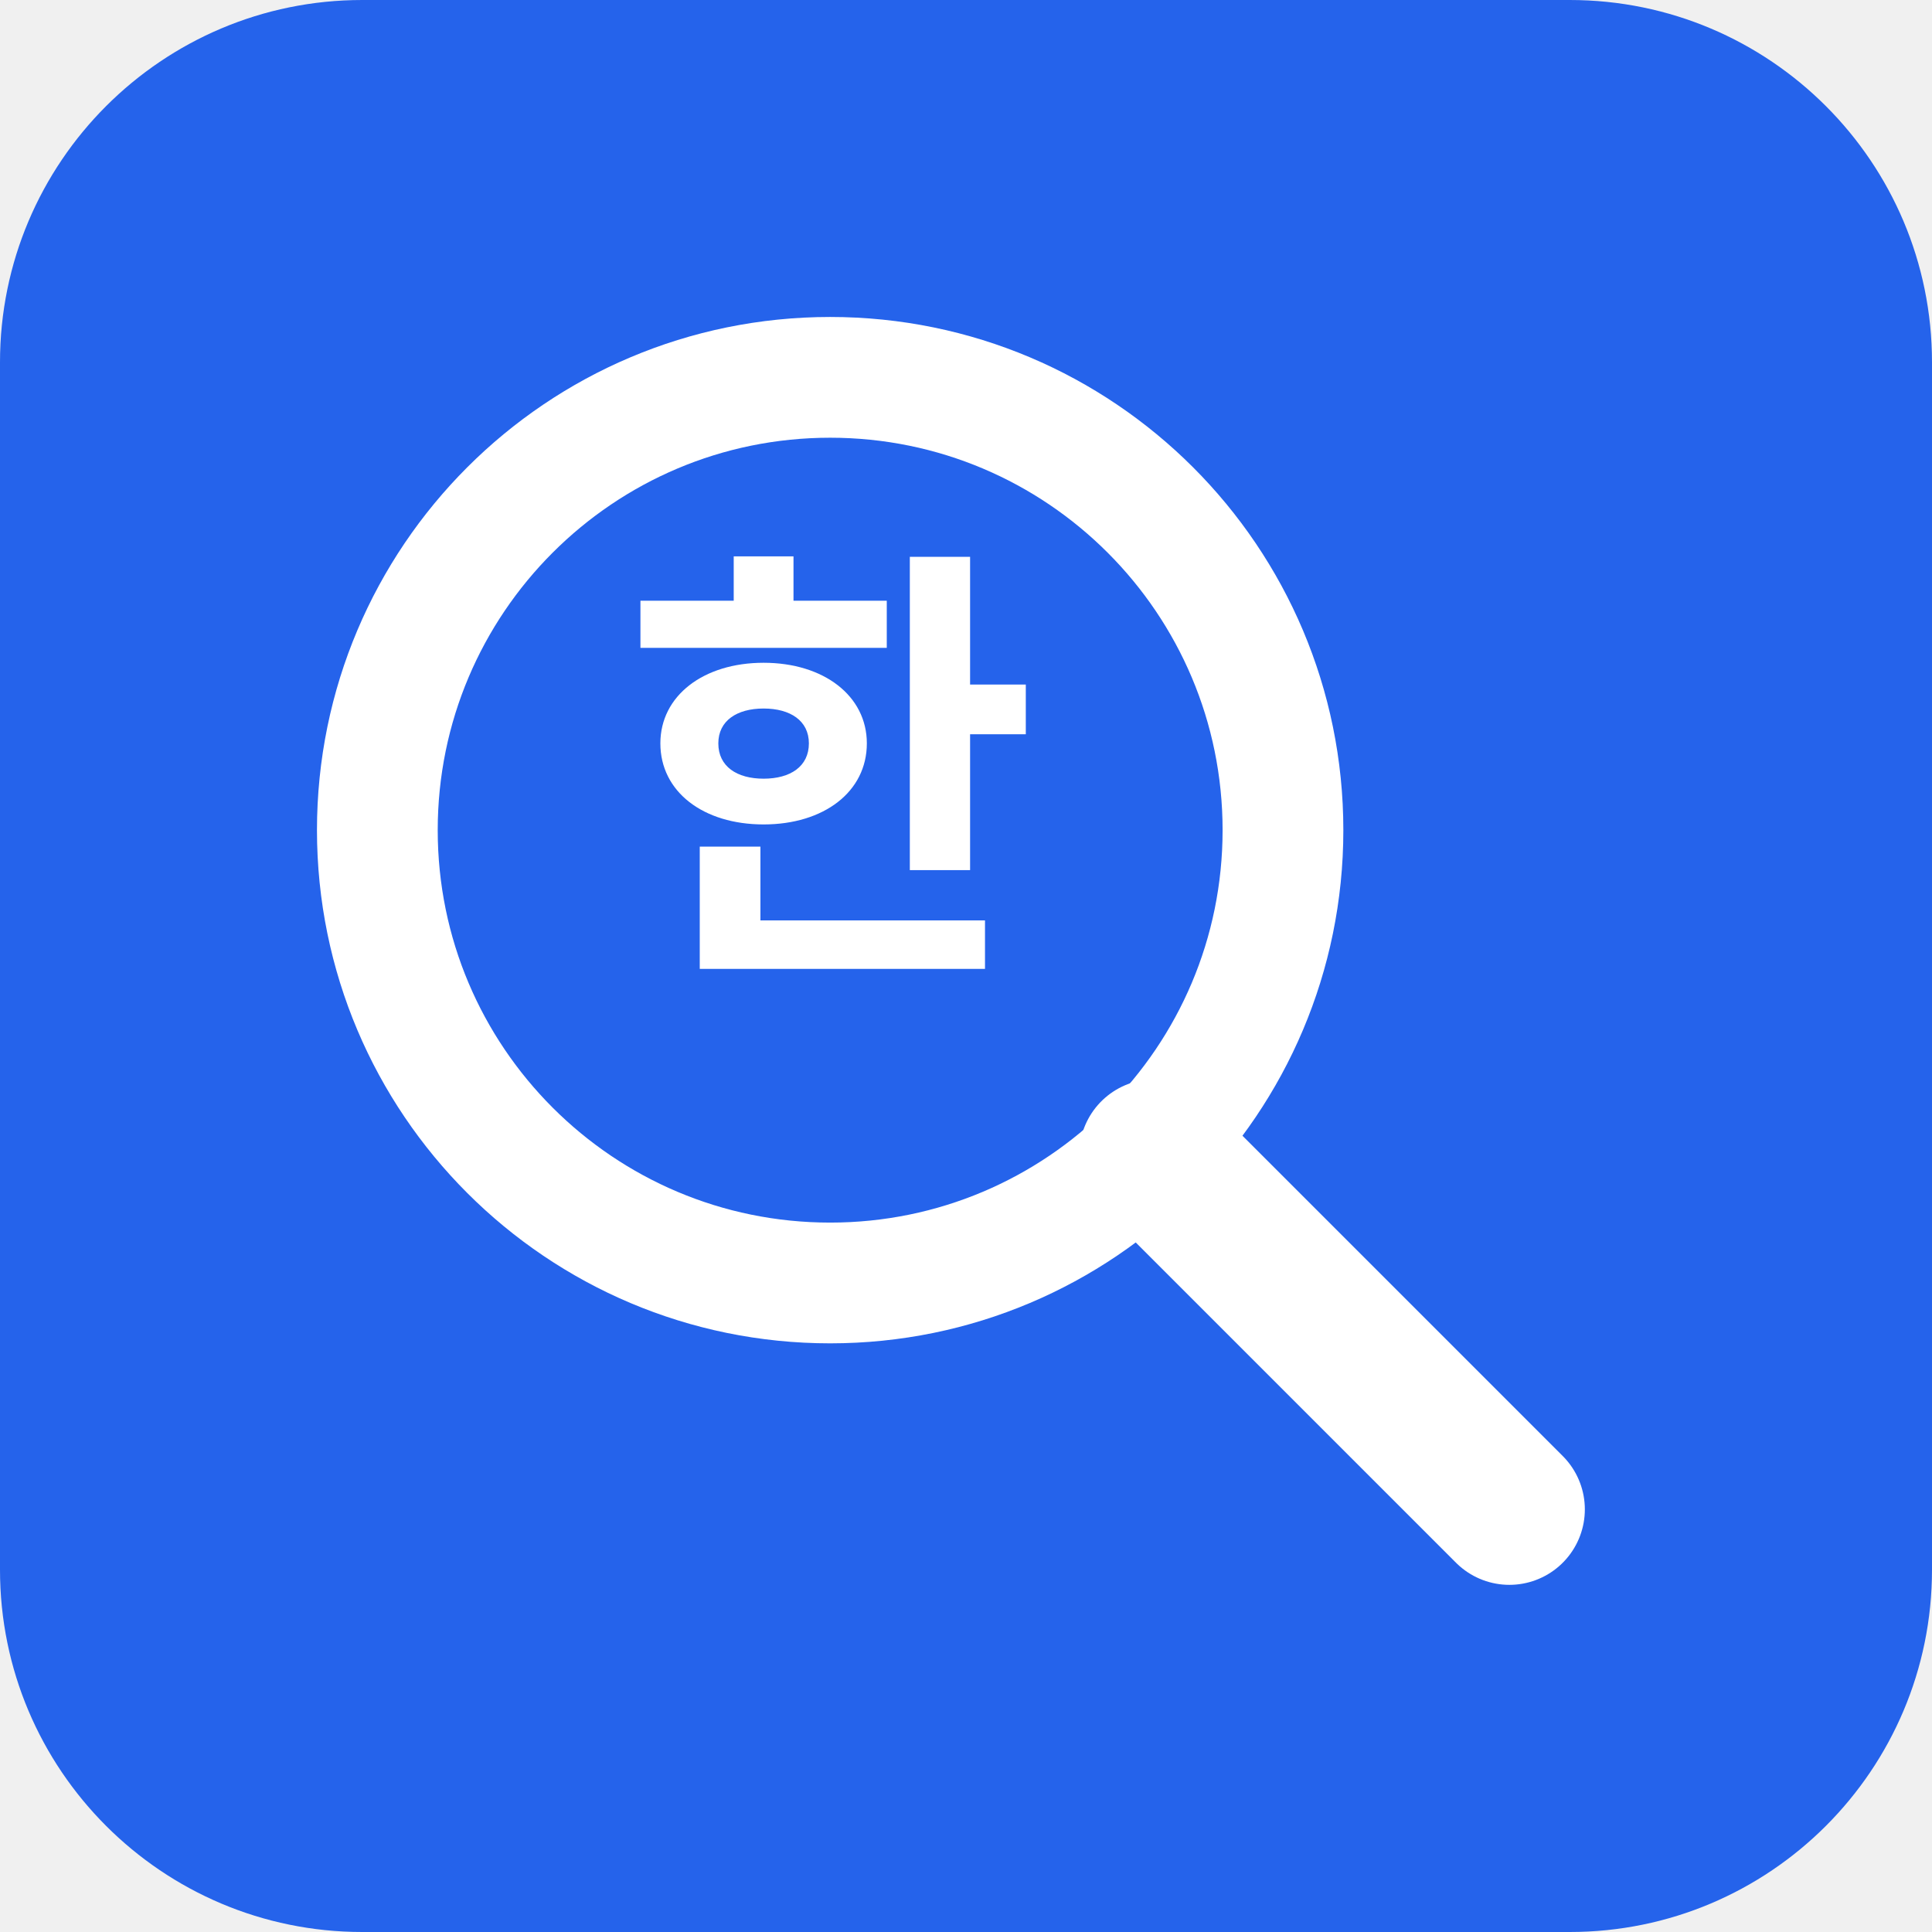
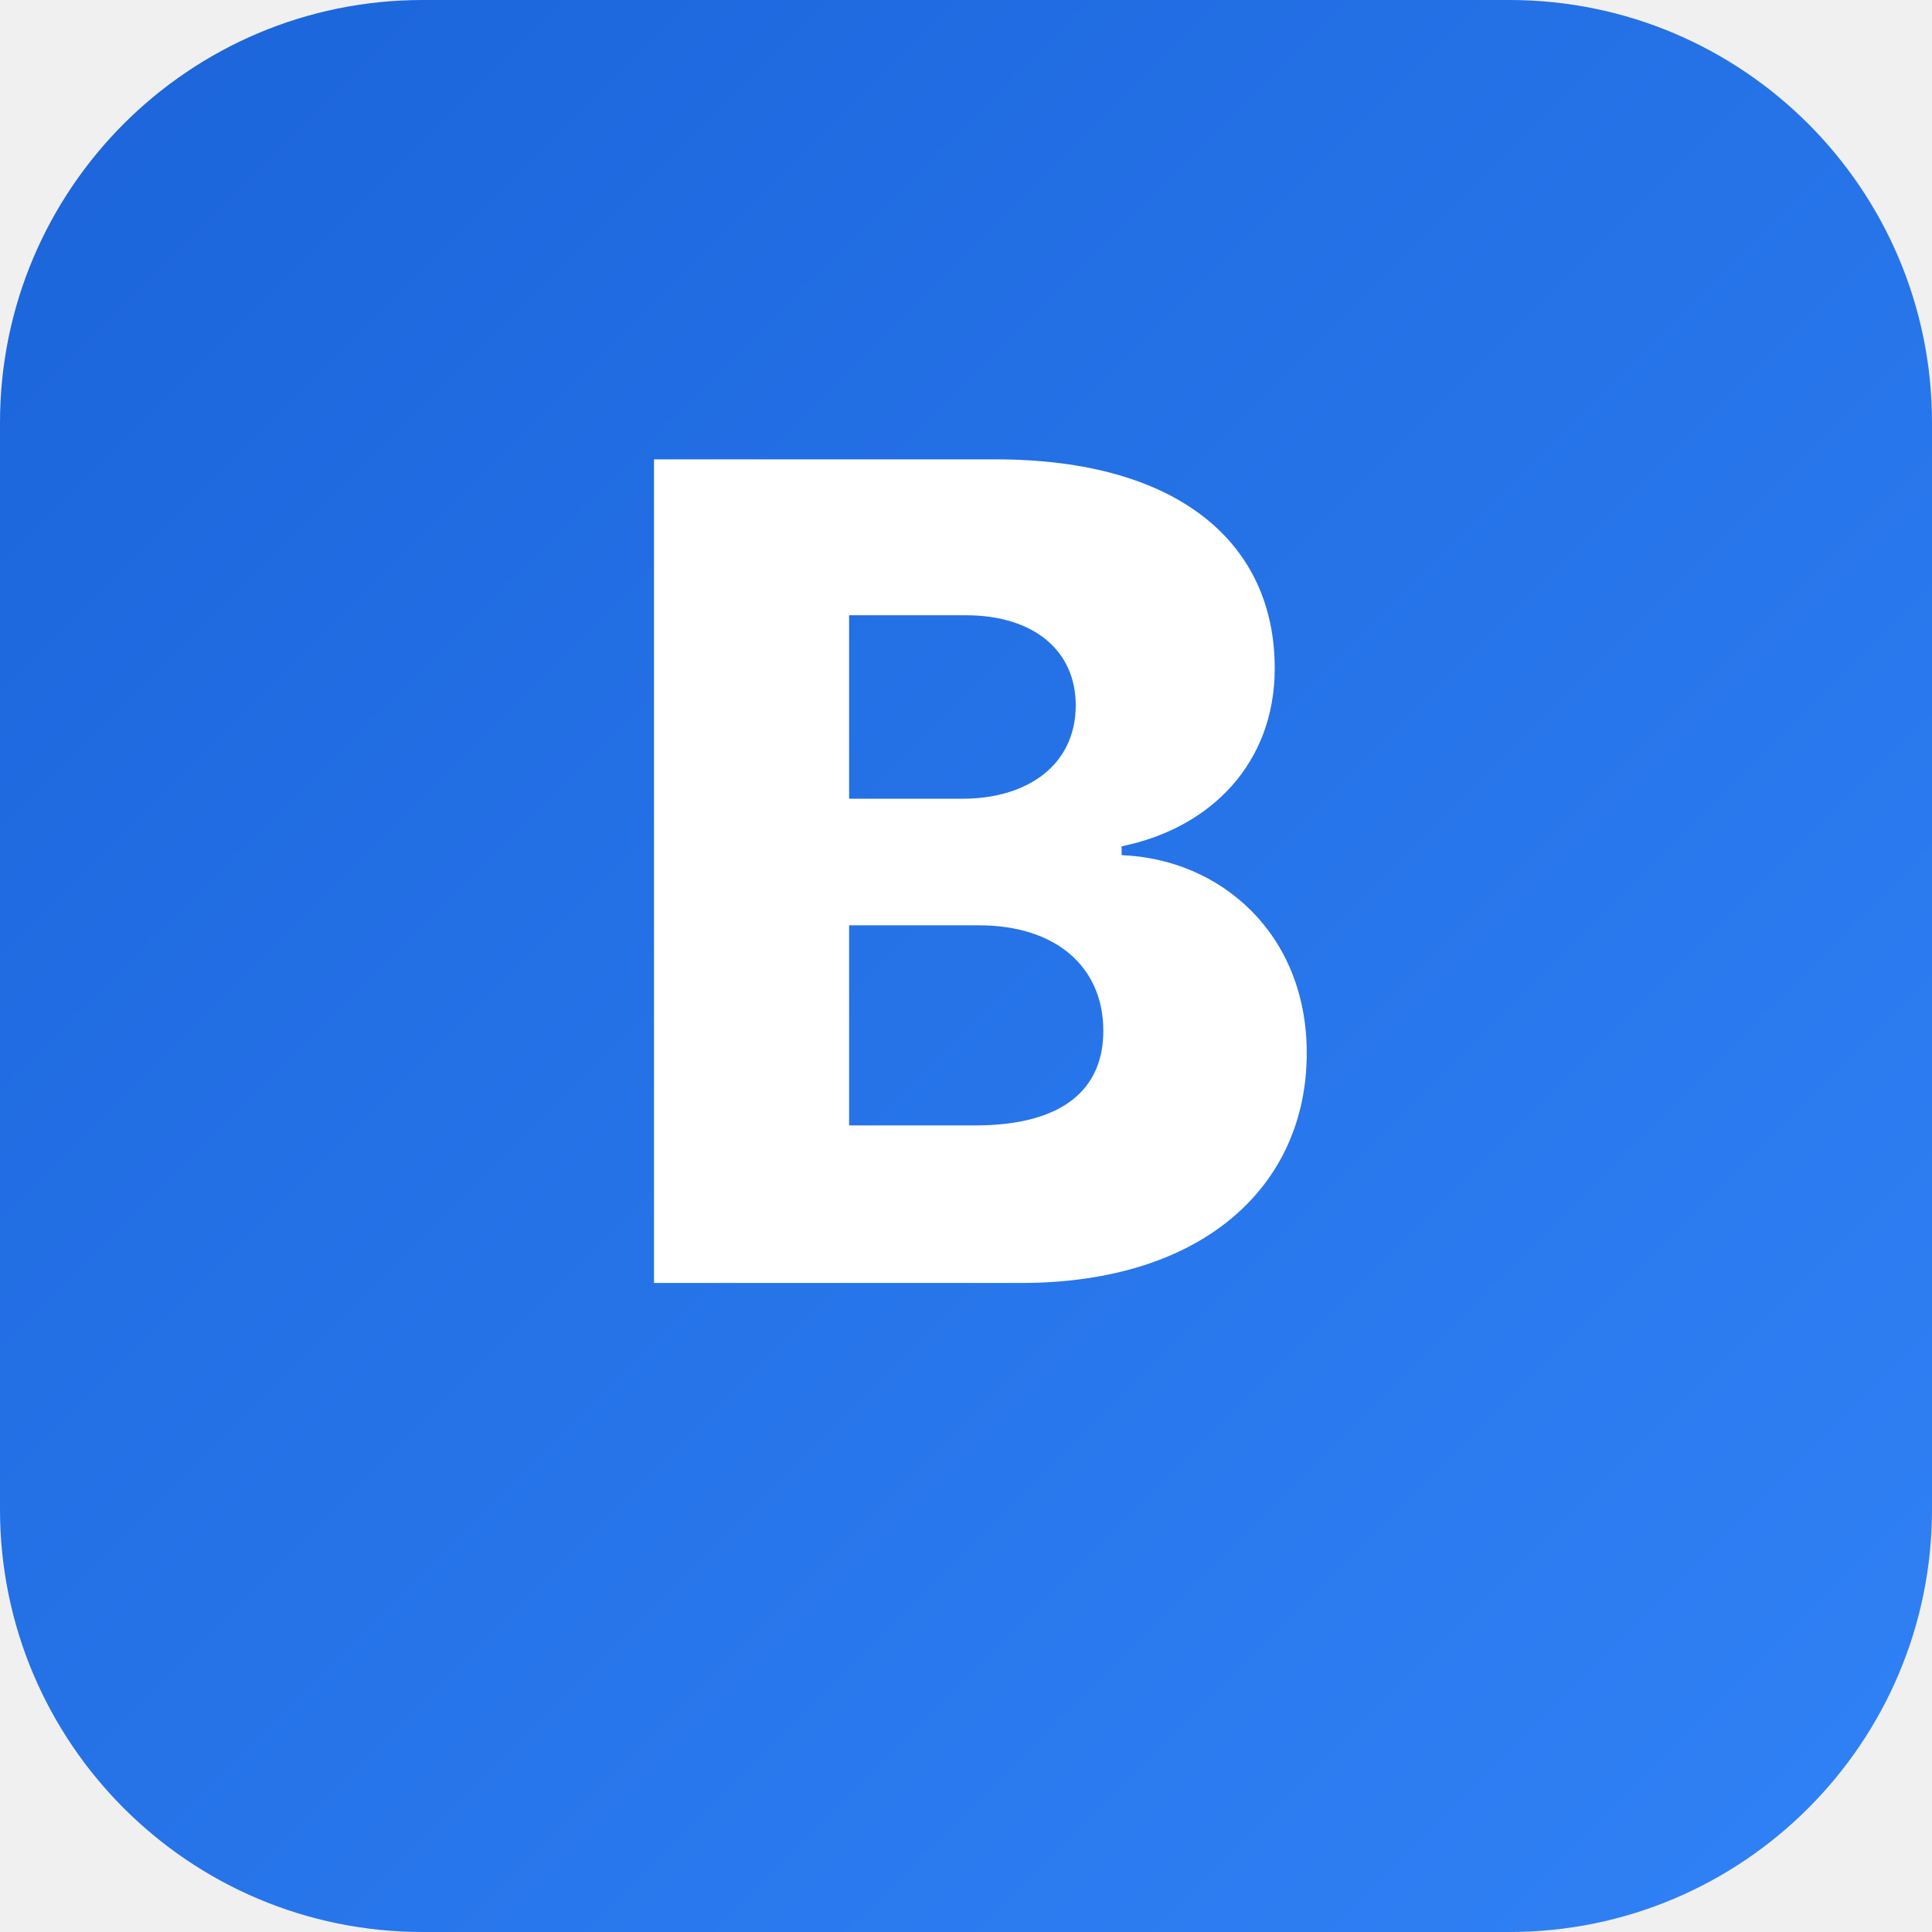
<svg xmlns="http://www.w3.org/2000/svg" viewBox="0 0 512 512">
-   <rect width="512" height="512" rx="96" fill="#2563eb" />
-   <circle cx="220" cy="220" r="120" fill="none" stroke="#ffffff" stroke-width="32" />
-   <line x1="306" y1="306" x2="400" y2="400" stroke="#ffffff" stroke-width="40" stroke-linecap="round" />
-   <text x="220" y="248" font-family="system-ui, sans-serif" font-size="120" font-weight="700" text-anchor="middle" fill="#ffffff">한</text>
+   <defs>
+     <linearGradient id="g" x1="0" y1="0" x2="1" y2="1">
+       <stop offset="0%" stop-color="#1B64DA" />
+       <stop offset="100%" stop-color="#3182F6" />
+     </linearGradient>
+   </defs>
+   <rect width="512" height="512" rx="112" fill="url(#g)" />
+   <text x="256" y="340" font-family="-apple-system, system-ui, sans-serif" font-size="300" font-weight="800" text-anchor="middle" fill="#ffffff" letter-spacing="-14">B</text>
</svg>
